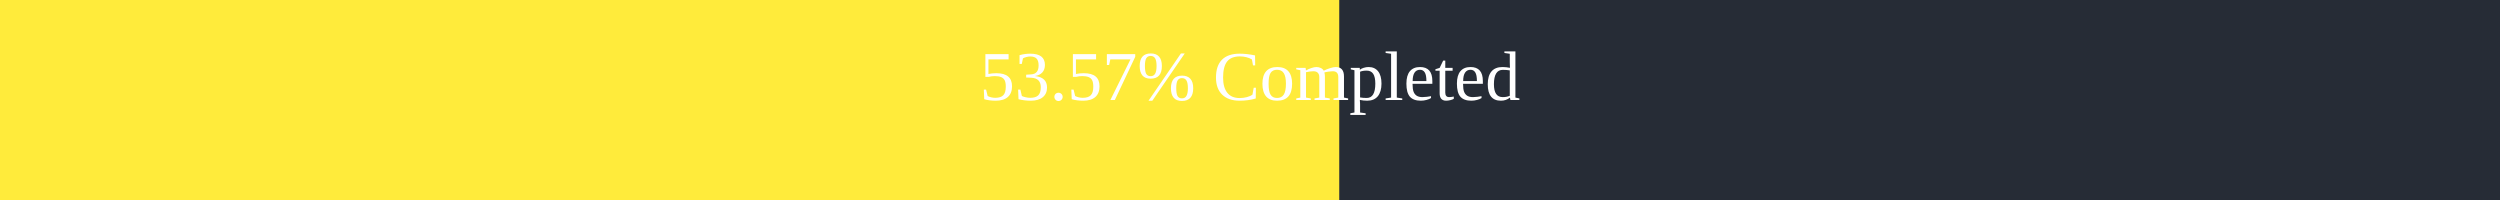
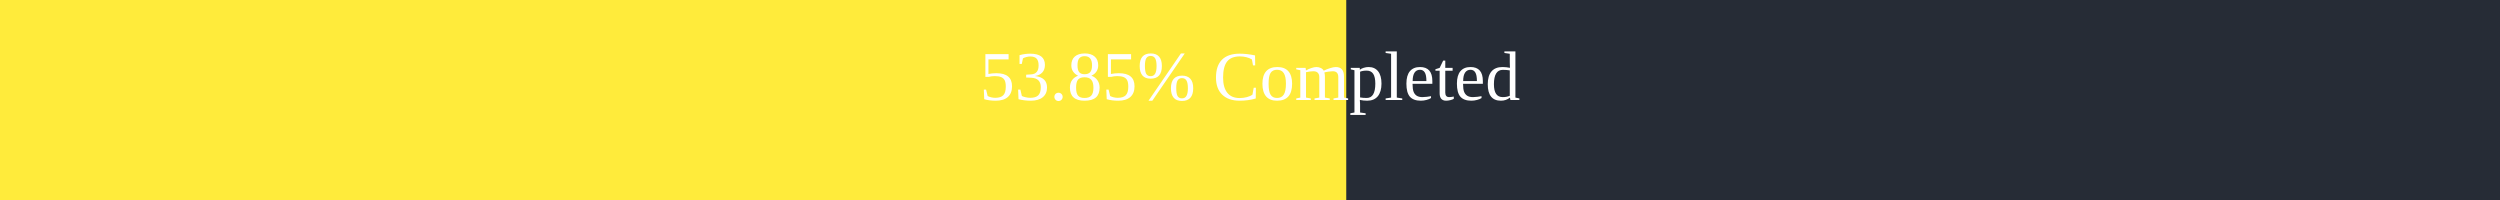
<svg xmlns="http://www.w3.org/2000/svg" width="500" height="40">
  <rect x="0" y="0" width="500" height="40" fill="#262C36" />
-   <rect x="0" y="0" width="267.85" height="40" fill="#ffeb3b" />
+   <rect x="0" y="0" width="269.25" height="40" fill="#ffeb3b" />
  <text x="250" y="20" text-anchor="middle" alignment-baseline="middle" font-size="14" fill="white">
-         53.57% Completed
+         53.85% Completed
      </text>
</svg>
